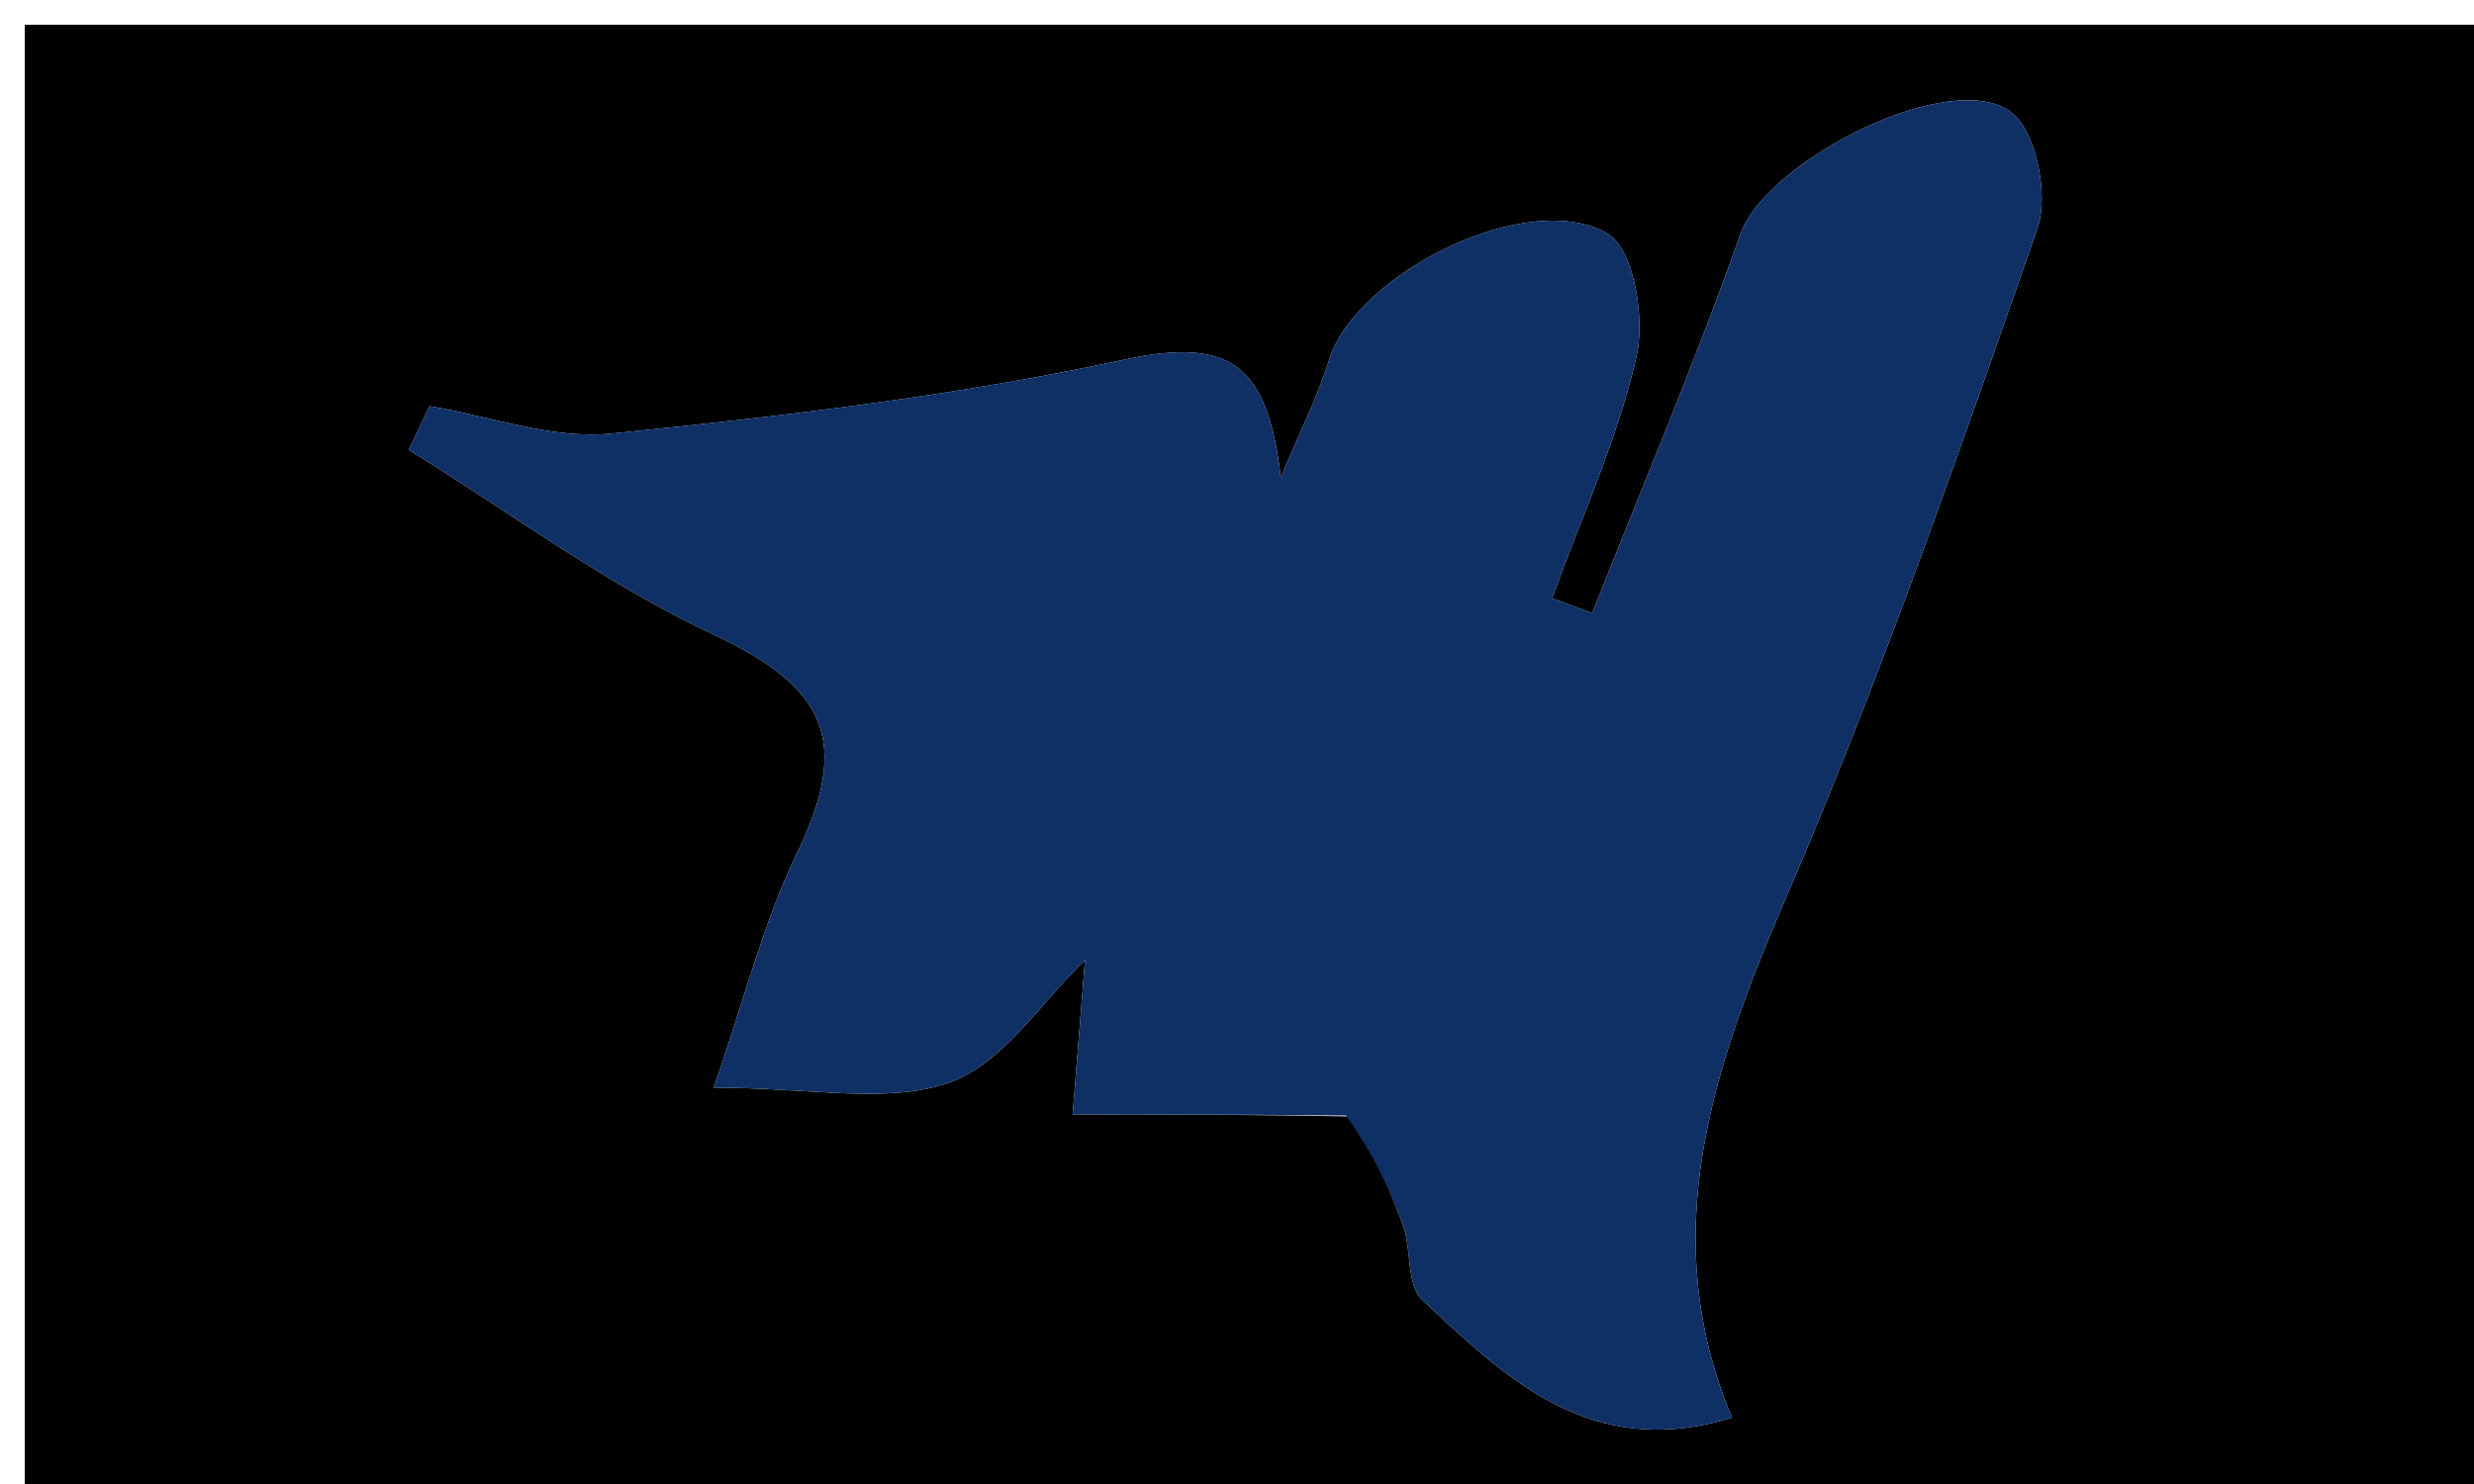
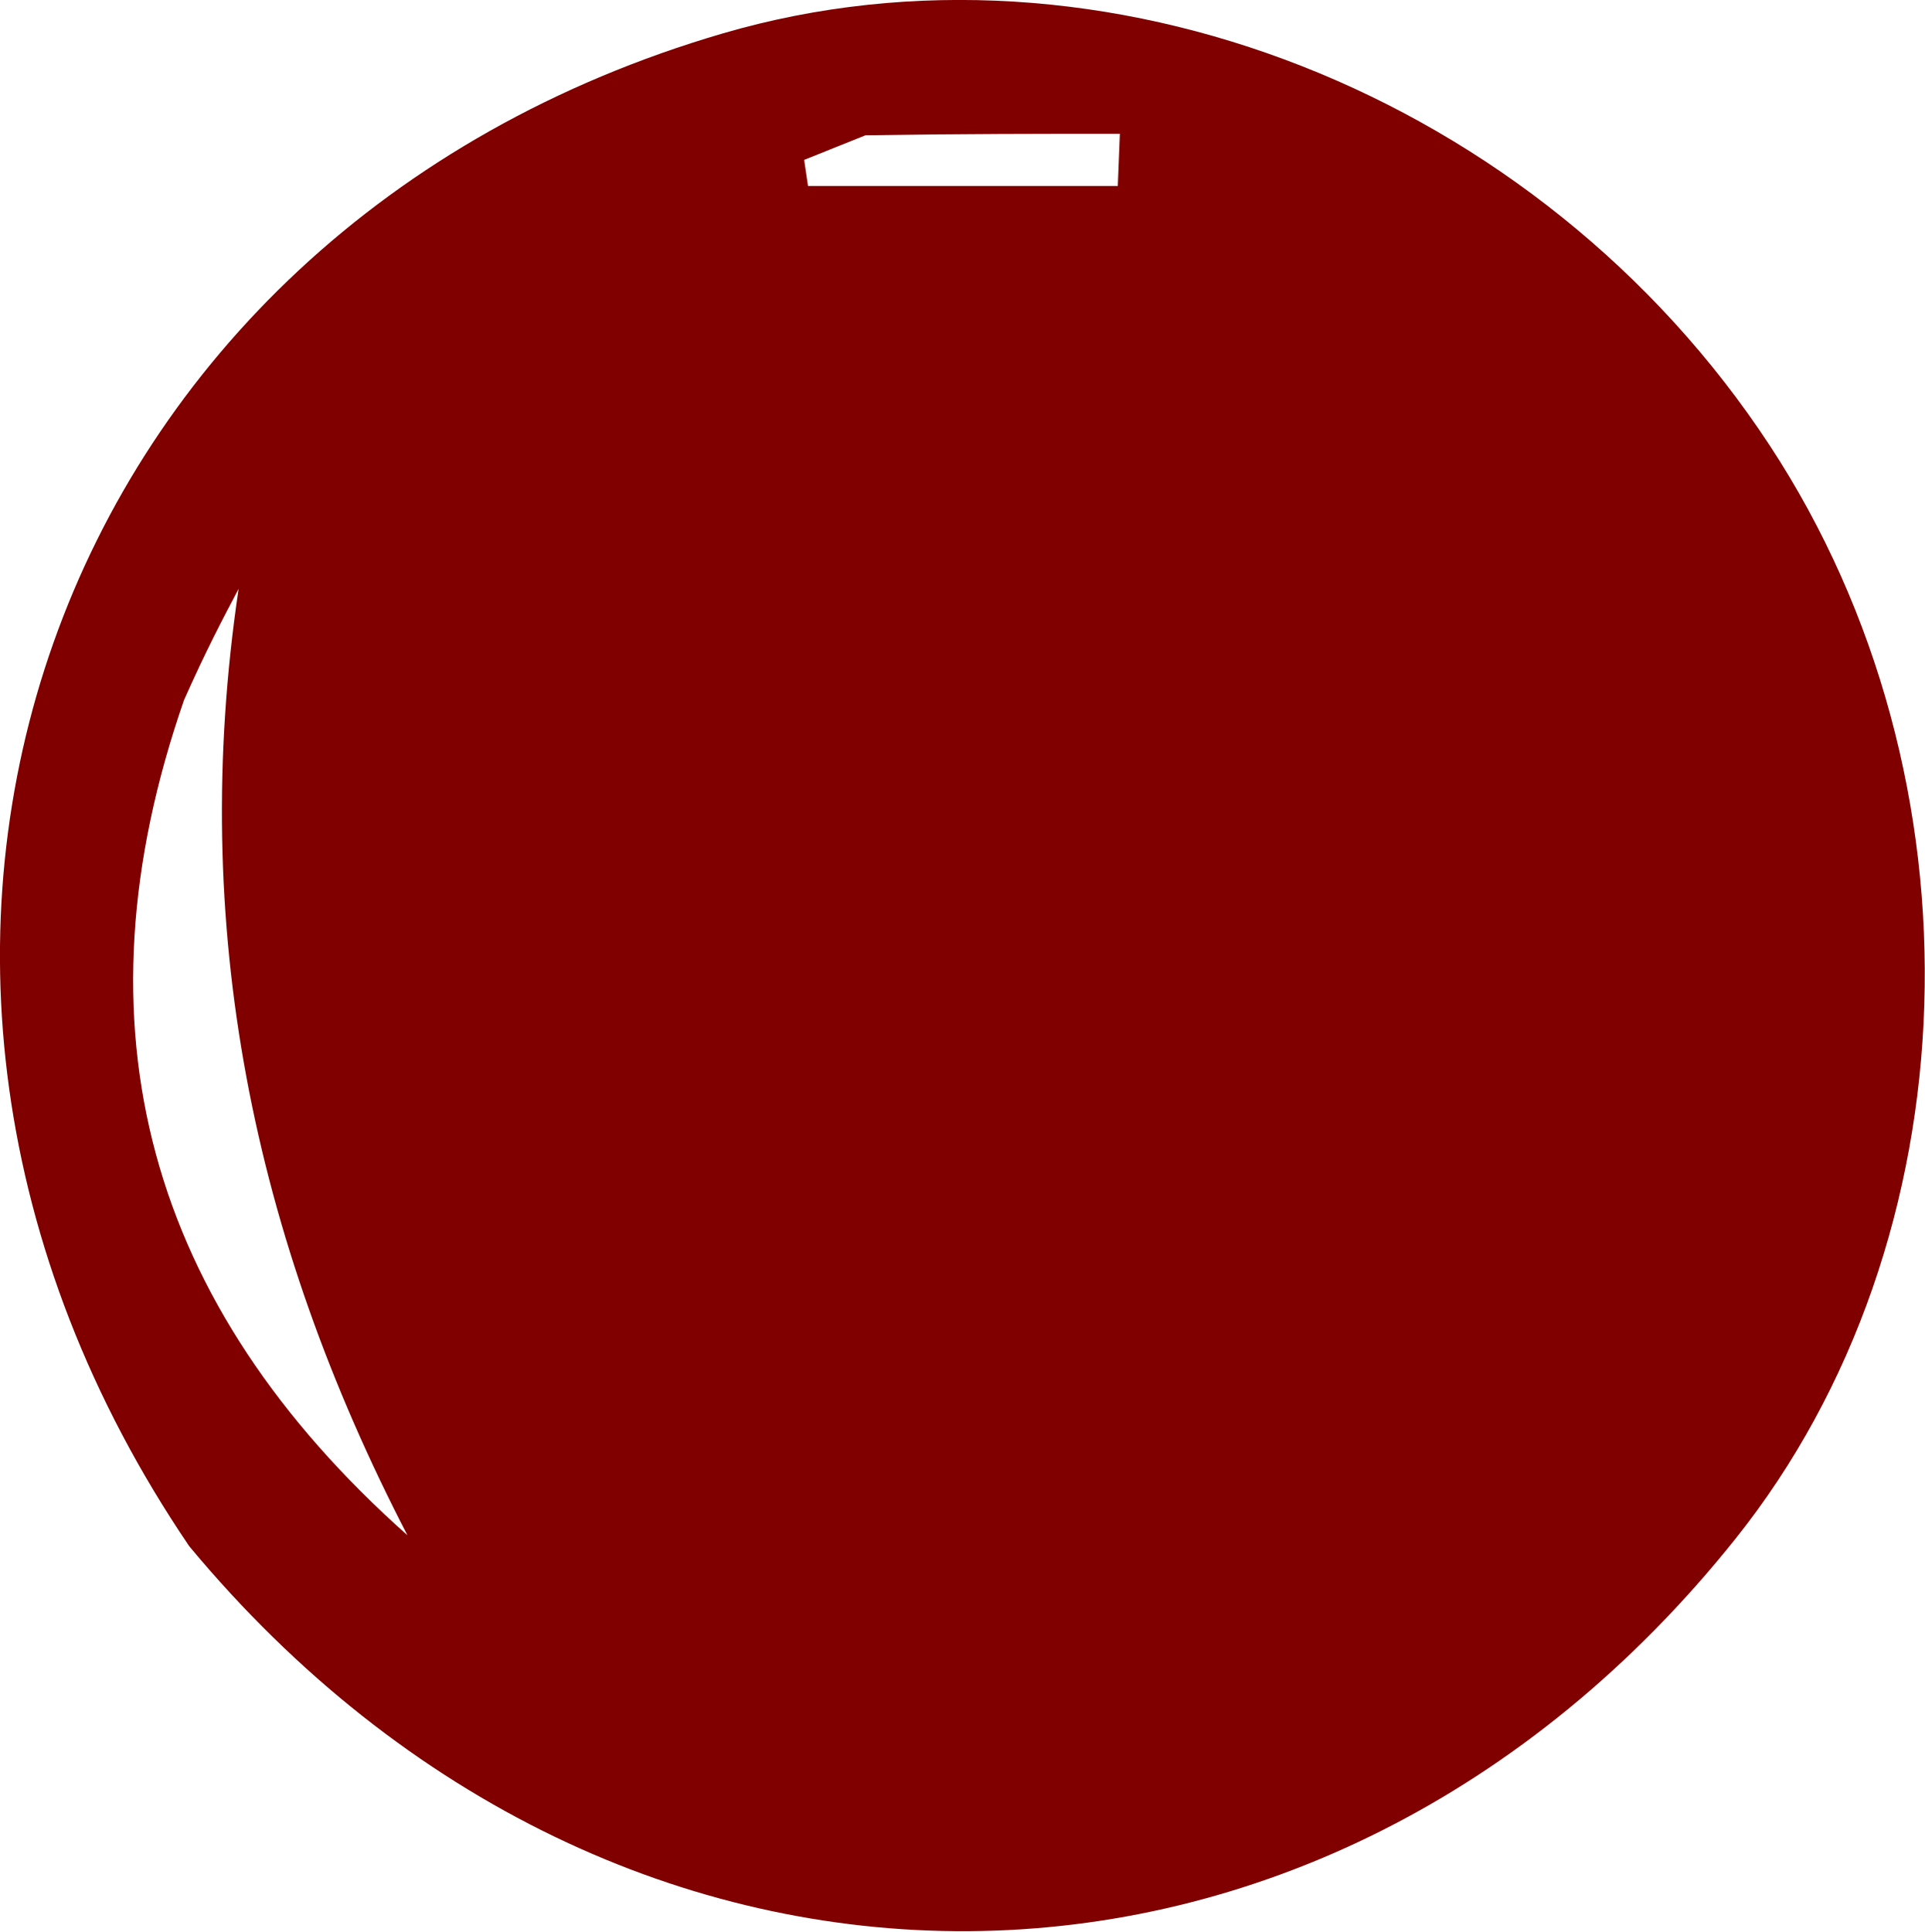
- <svg xmlns="http://www.w3.org/2000/svg" version="1.1" id="Layer_1" x="0px" y="0px" width="100%" viewBox="0 0 100 60" enable-background="new 0 0 100 60" xml:space="preserve">
-   <path fill="#000000" opacity="1" stroke="none" d=" M67,61   C44.667,61 22.833,61 1,61   C1,41 1,21 1,1   C34.333,1 67.667,1 101,1   C101,21 101,41 101,61   C89.833,61 78.667,61 67,61  M54.836,45.147   C55.468,46.604 56.168,48.037 56.709,49.528   C57.065,50.511 56.843,51.95 57.479,52.546   C60.869,55.727 64.303,59.075 70.007,57.316   C66.922,49.951 69.205,43.23 72.185,36.315   C75.996,27.472 79.174,18.347 82.351,9.247   C82.818,7.91 82.32,5.361 81.319,4.562   C78.931,2.655 71.4,6.483 70.349,9.463   C68.524,14.632 66.374,19.686 64.36,24.788   C63.818,24.588 63.276,24.389 62.735,24.189   C63.914,20.944 65.38,17.764 66.147,14.424   C66.502,12.876 66.052,10.107 65.006,9.468   C61.848,7.543 54.835,11.037 53.734,14.523   C53.217,16.158 52.433,17.708 51.769,19.296   C51.245,14.826 49.806,13.6 45.472,14.534   C38.646,16.006 31.659,16.829 24.7,17.531   C22.315,17.772 19.811,16.825 17.361,16.42   C17.08,17.009 16.8,17.598 16.52,18.187   C20.613,20.713 24.521,23.633 28.848,25.658   C33.389,27.783 34.414,29.96 32.215,34.491   C30.851,37.301 30.089,40.402 28.847,43.975   C32.797,43.975 35.853,44.651 38.363,43.771   C40.543,43.007 42.107,40.483 43.856,38.819   C43.707,40.672 43.552,42.617 43.356,45.061   C47.352,45.061 50.67,45.061 54.836,45.147  z" />
-   <path fill="#0F3065" opacity="1" stroke="none" d=" M54.412,45.104   C50.67,45.061 47.352,45.061 43.356,45.061   C43.552,42.617 43.707,40.672 43.856,38.819   C42.107,40.483 40.543,43.007 38.363,43.771   C35.853,44.651 32.797,43.975 28.847,43.975   C30.089,40.402 30.851,37.301 32.215,34.491   C34.414,29.96 33.389,27.783 28.848,25.658   C24.521,23.633 20.613,20.713 16.52,18.187   C16.8,17.598 17.08,17.009 17.361,16.42   C19.811,16.825 22.315,17.772 24.7,17.531   C31.659,16.829 38.646,16.006 45.472,14.534   C49.806,13.6 51.245,14.826 51.769,19.296   C52.433,17.708 53.217,16.158 53.734,14.523   C54.835,11.037 61.848,7.543 65.006,9.468   C66.052,10.107 66.502,12.876 66.147,14.424   C65.38,17.764 63.914,20.944 62.735,24.189   C63.276,24.389 63.818,24.588 64.36,24.788   C66.374,19.686 68.524,14.632 70.349,9.463   C71.4,6.483 78.931,2.655 81.319,4.562   C82.32,5.361 82.818,7.91 82.351,9.247   C79.174,18.347 75.996,27.472 72.185,36.315   C69.205,43.23 66.922,49.951 70.007,57.316   C64.303,59.075 60.869,55.727 57.479,52.546   C56.843,51.95 57.065,50.511 56.709,49.528   C56.168,48.037 55.468,46.604 54.412,45.104  z" />
+ <svg xmlns="http://www.w3.org/2000/svg" width="20.498mm" height="20.566mm" viewBox="0 0 20.498 20.566" version="1.1" id="svg1">
+   <defs id="defs1" />
+   <g id="layer1" transform="translate(-54.50417,-66.41042)">
+     <path fill="#030300" opacity="1" stroke="none" d="m 56.519,82.876 c -4.258,-6.278 -1.489,-14.011 5.68,-16.109 4.041,-1.183 8.698,0.649 11.152,4.387 2.331,3.552 2.179,8.455 -0.363,11.641 -4.408,5.526 -11.888,5.596 -16.469,0.081 m -0.055,-9.011 c -1.212,3.488 -0.381,6.44 2.379,8.895 -1.639,-3.165 -2.333,-6.48 -1.798,-10.079 -0.173,0.328 -0.346,0.656 -0.581,1.184 m 7.257,-6.014 c -0.218,0.087 -0.435,0.175 -0.653,0.262 0.014,0.093 0.027,0.185 0.041,0.278 1.1,0 2.199,0 3.299,0 0.007,-0.185 0.015,-0.371 0.022,-0.556 -0.833,0 -1.667,0 -2.709,0.016 z" id="path1" style="fill:#800000;stroke-width:0.265" />
+   </g>
</svg>
